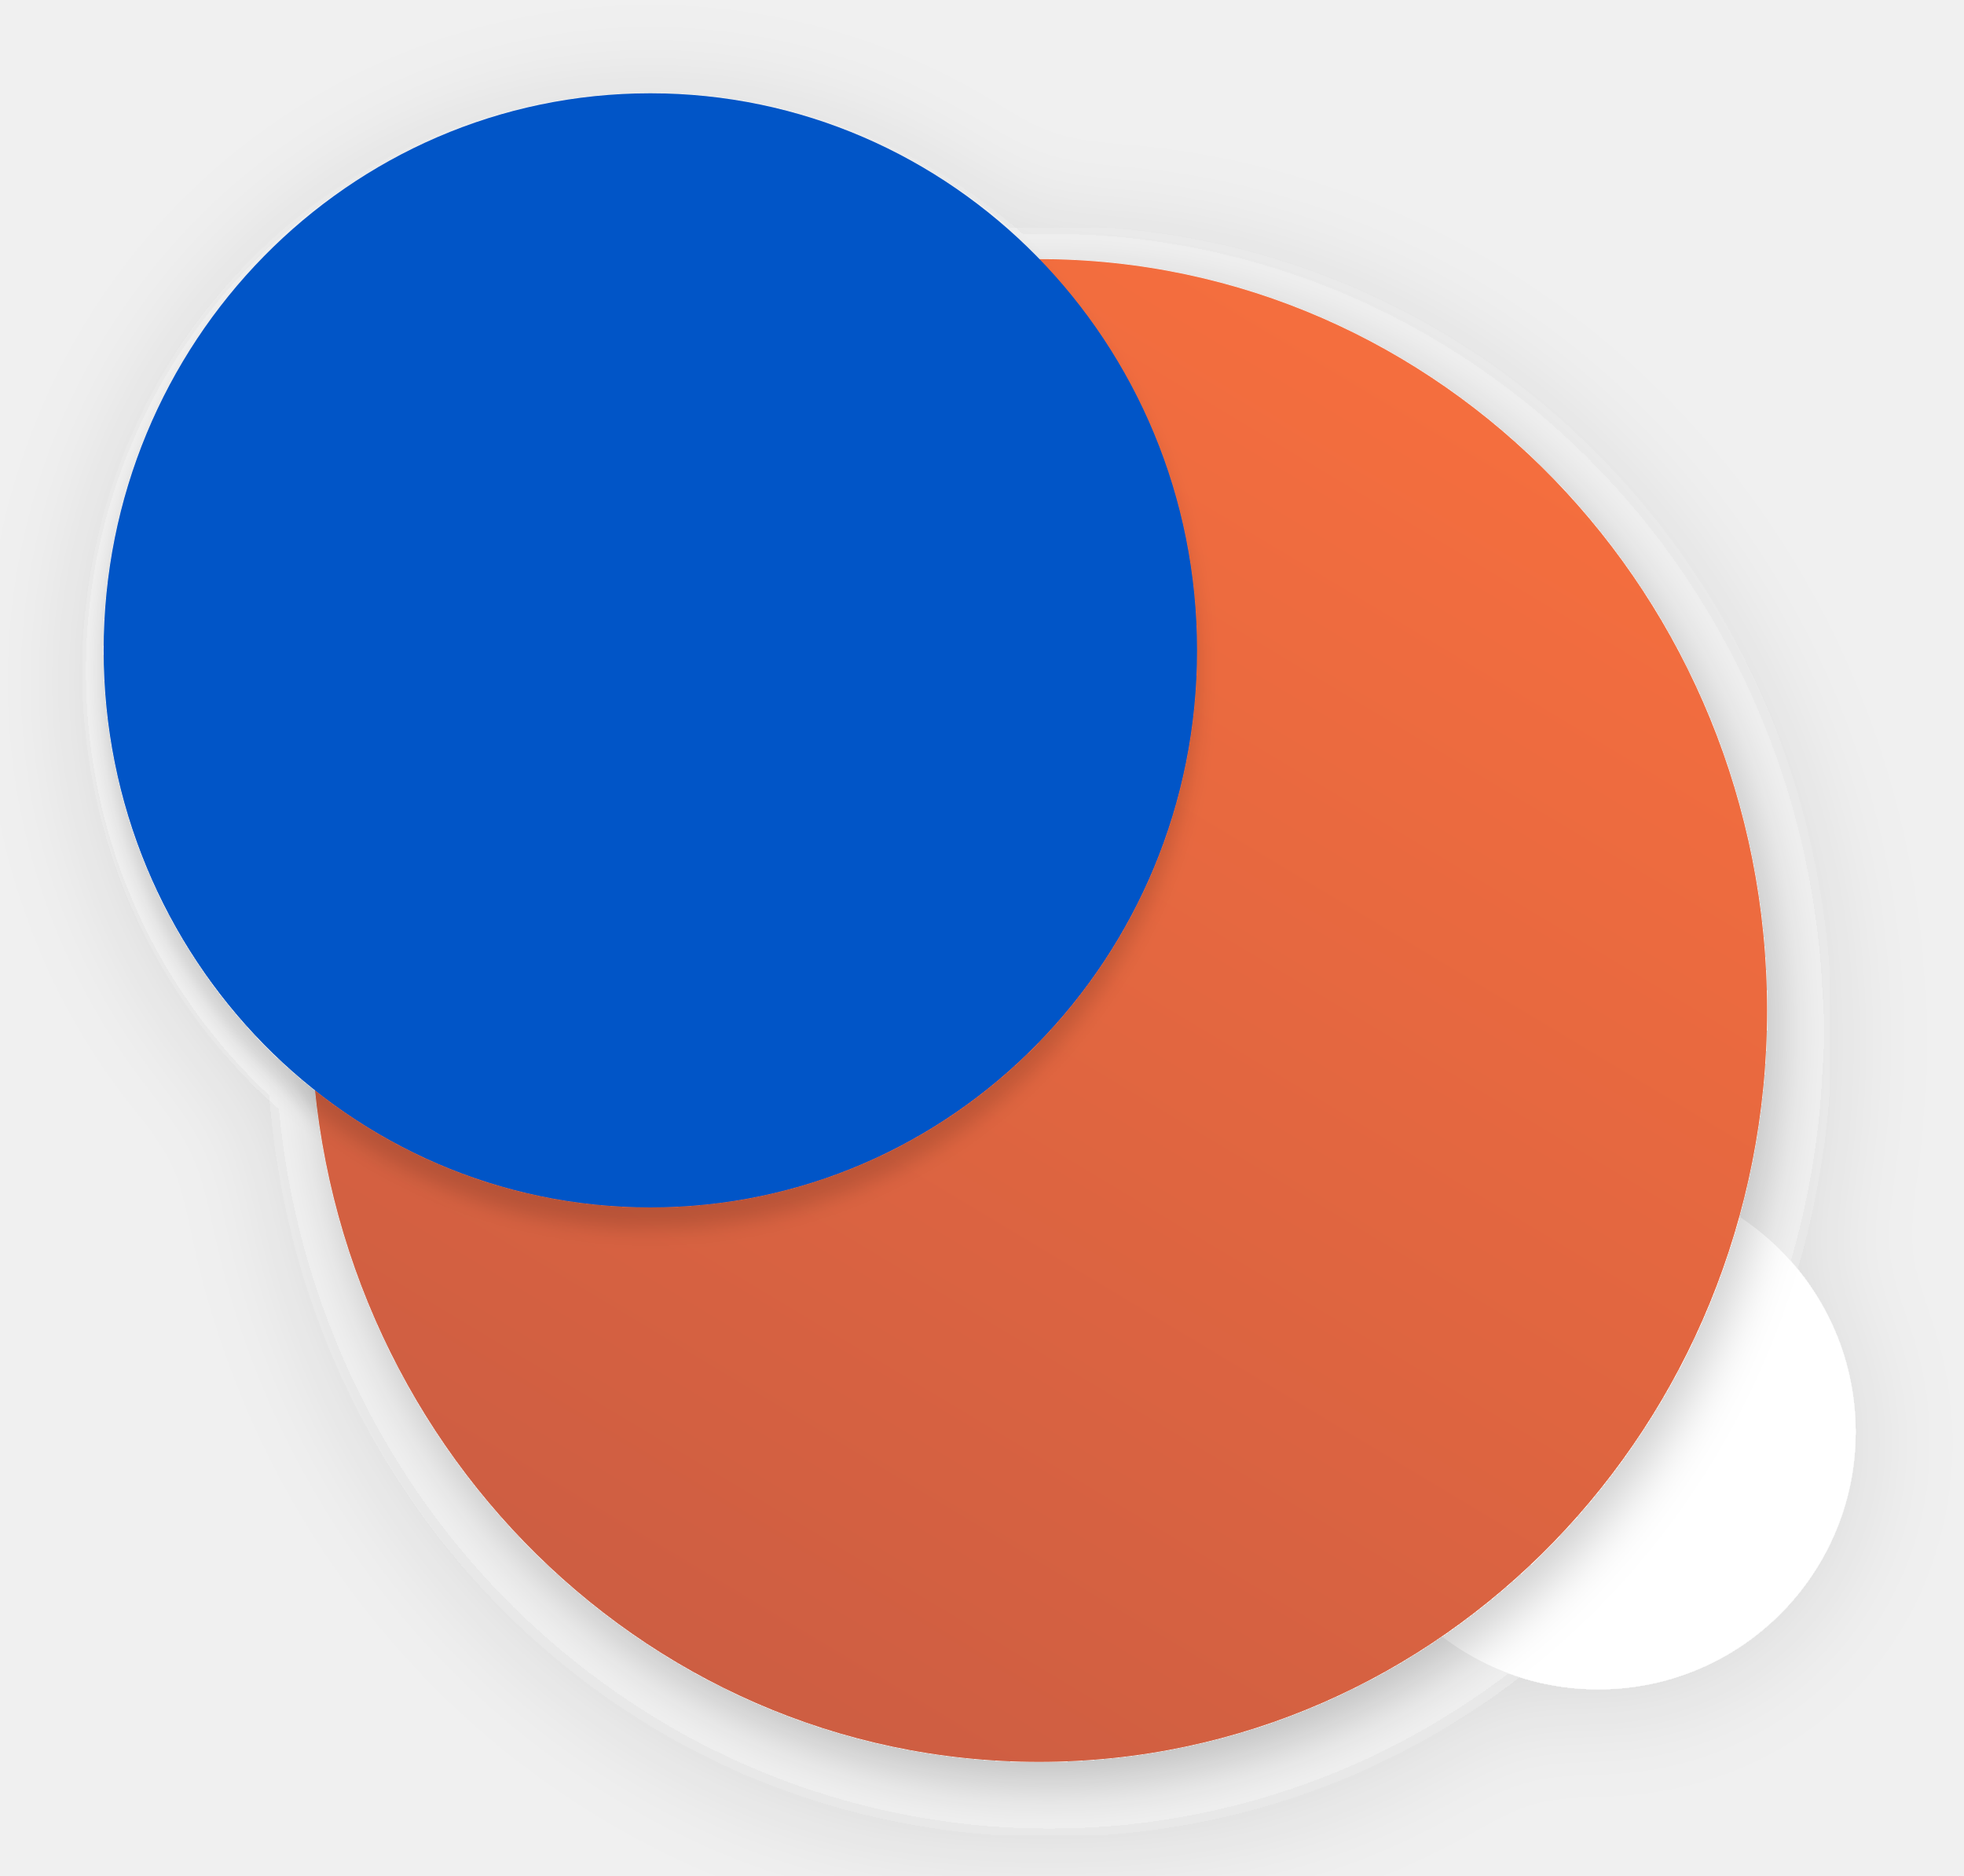
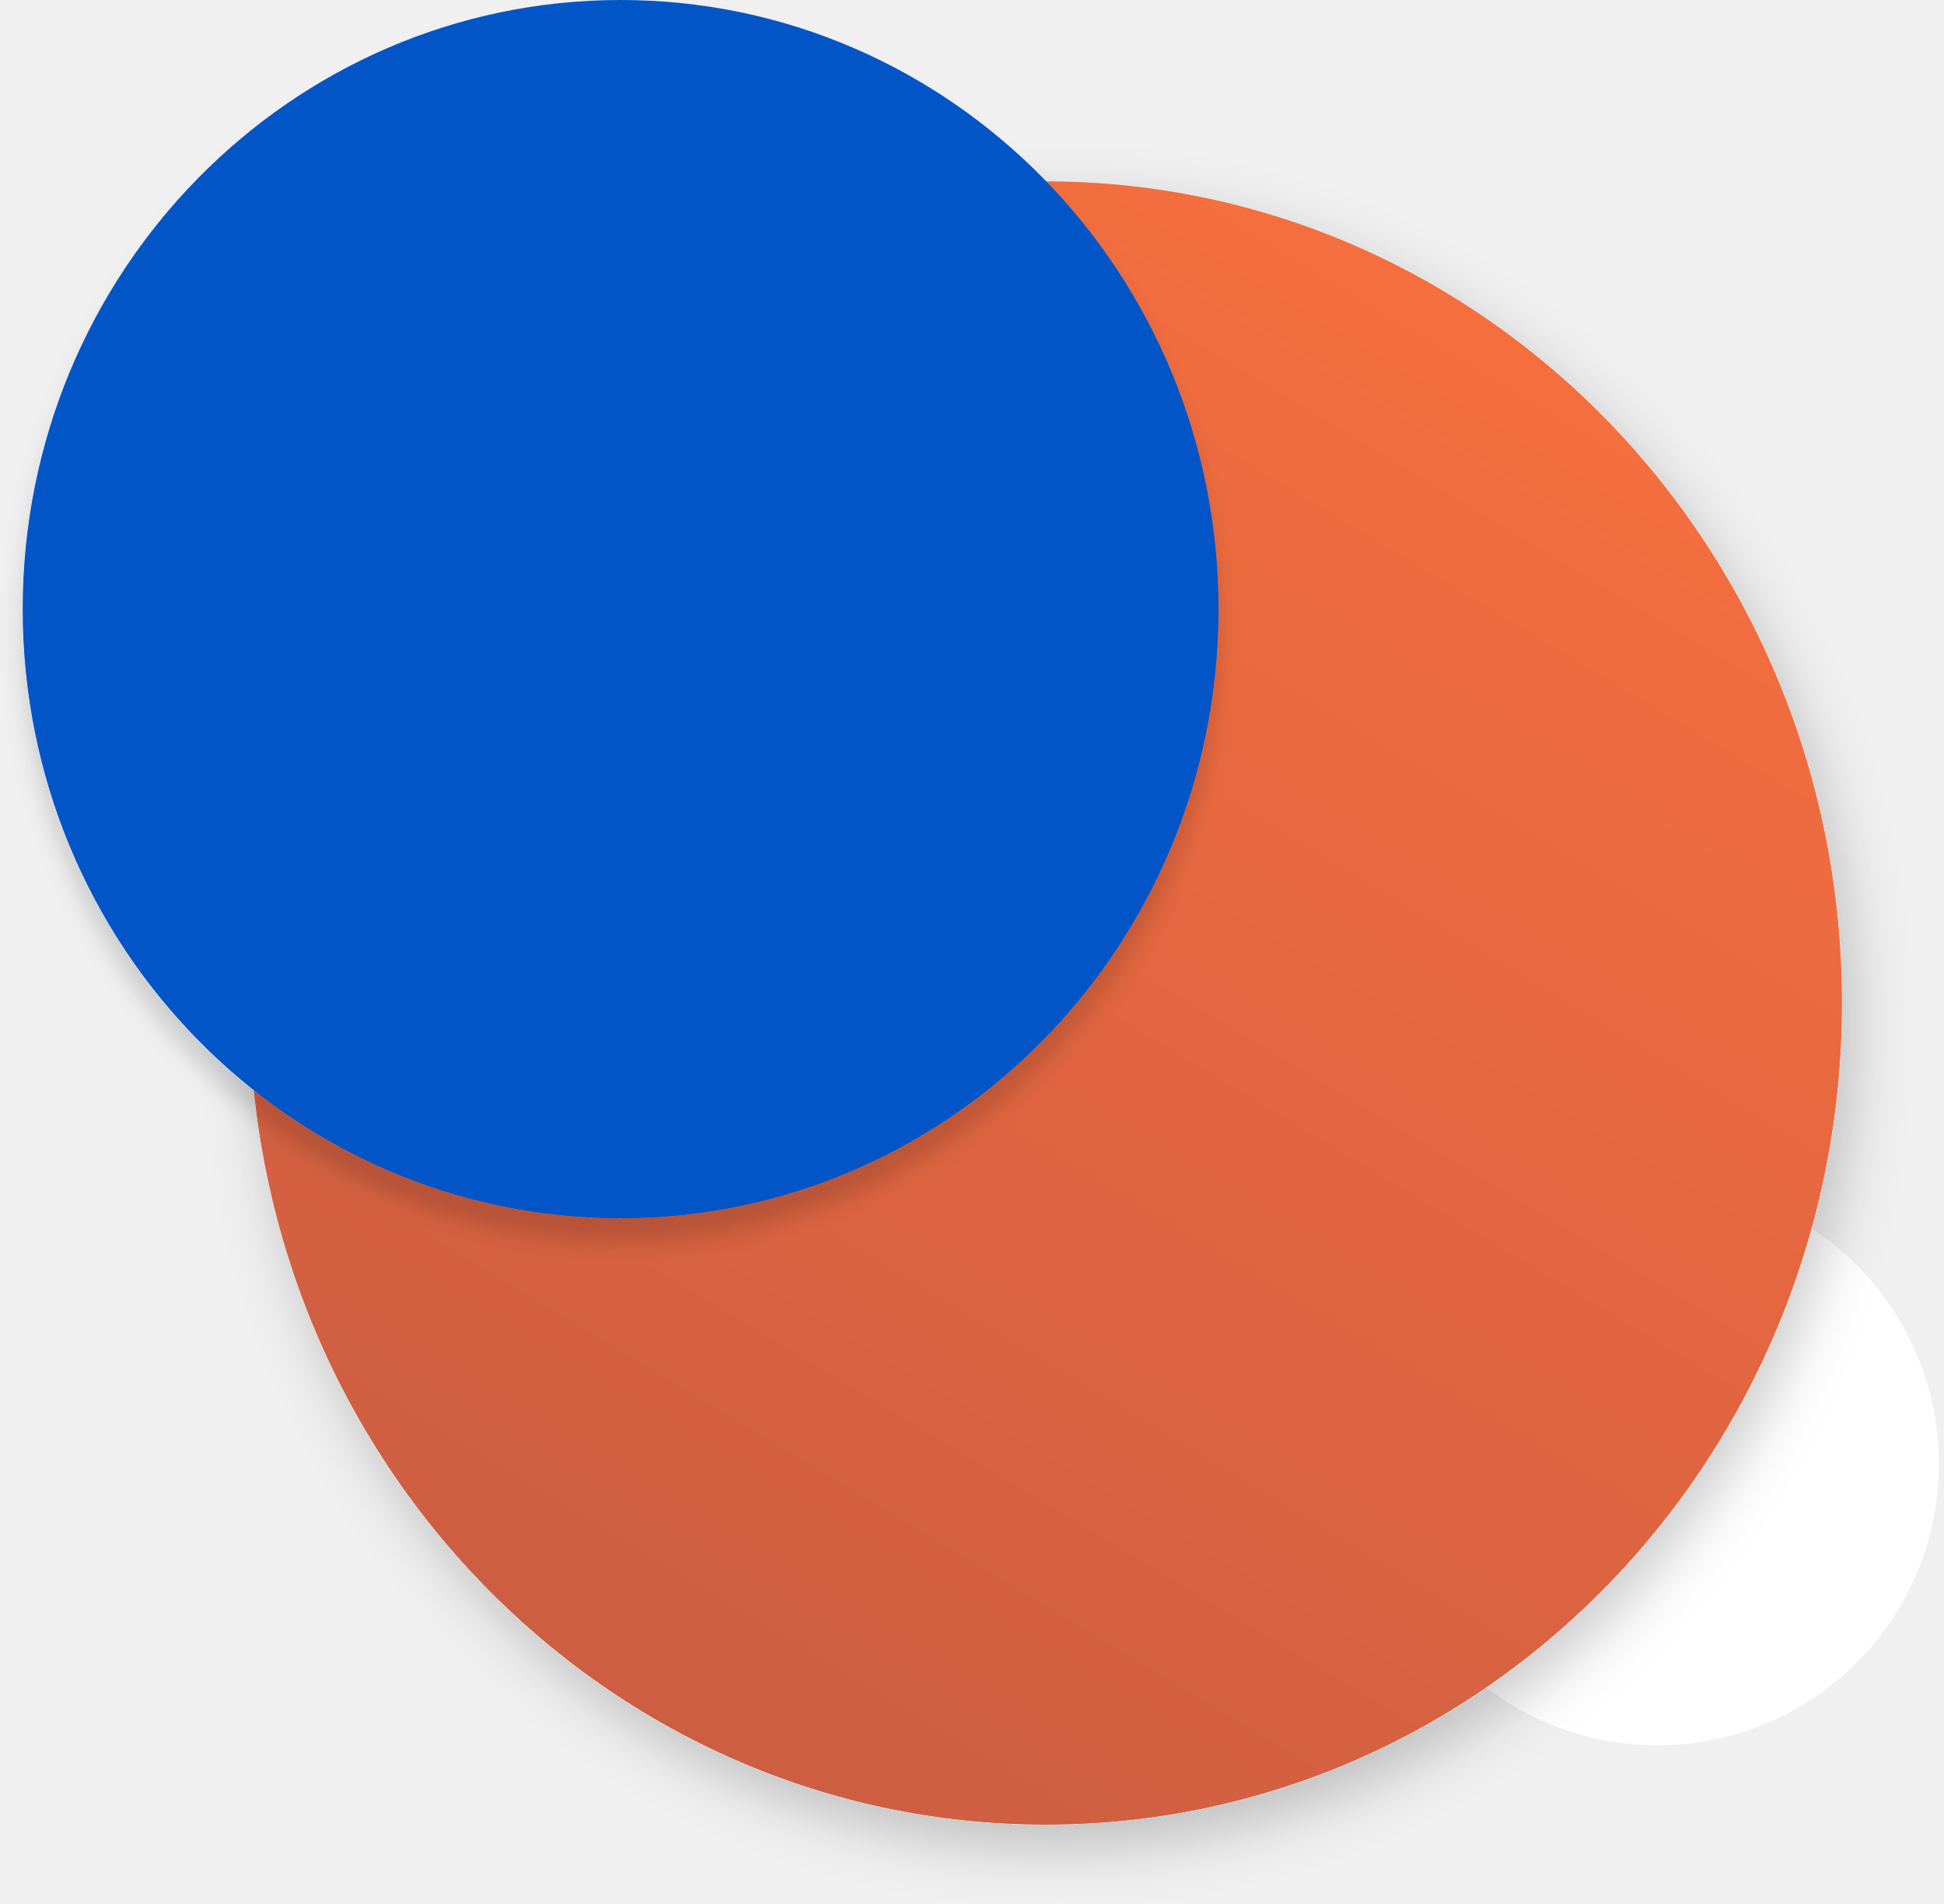
- <svg xmlns="http://www.w3.org/2000/svg" width="379" height="362" viewBox="0 0 379 362" fill="none">
-   <g filter="url(#filter0_d_839_582)">
-     <circle cx="308.421" cy="276.333" r="49.667" fill="white" />
-     <g filter="url(#filter1_d_839_582)">
-       <ellipse cx="200.5" cy="195" rx="140.5" ry="145" fill="url(#paint0_linear_839_582)" />
-     </g>
-     <g filter="url(#filter2_d_839_582)">
-       <ellipse cx="125.5" cy="125.5" rx="105.5" ry="107.5" fill="#0155C7" />
-     </g>
+ <svg xmlns="http://www.w3.org/2000/svg" width="343" height="336" viewBox="0 0 343 336" fill="none">
+   <circle cx="292.421" cy="258.333" r="49.667" fill="white" />
+   <g filter="url(#filter0_d_891_586)">
+     <ellipse cx="184.5" cy="177" rx="140.5" ry="145" fill="url(#paint0_linear_891_586)" />
+   </g>
+   <g filter="url(#filter1_d_891_586)">
+     <ellipse cx="109.5" cy="107.5" rx="105.5" ry="107.5" fill="#0155C7" />
  </g>
  <defs>
-     <filter id="filter0_d_839_582" x="0" y="0" width="378.088" height="362" filterUnits="userSpaceOnUse" color-interpolation-filters="sRGB">
-       <feFlood flood-opacity="0" result="BackgroundImageFix" />
-       <feColorMatrix in="SourceAlpha" type="matrix" values="0 0 0 0 0 0 0 0 0 0 0 0 0 0 0 0 0 0 127 0" result="hardAlpha" />
-       <feOffset dy="2" />
-       <feGaussianBlur stdDeviation="10" />
-       <feComposite in2="hardAlpha" operator="out" />
-       <feColorMatrix type="matrix" values="0 0 0 0 0 0 0 0 0 0 0 0 0 0 0 0 0 0 0.1 0" />
-       <feBlend mode="normal" in2="BackgroundImageFix" result="effect1_dropShadow_839_582" />
-       <feBlend mode="normal" in="SourceGraphic" in2="effect1_dropShadow_839_582" result="shape" />
-     </filter>
-     <filter id="filter1_d_839_582" x="52" y="44" width="301" height="310" filterUnits="userSpaceOnUse" color-interpolation-filters="sRGB">
+     <filter id="filter0_d_891_586" x="36" y="26" width="301" height="310" filterUnits="userSpaceOnUse" color-interpolation-filters="sRGB">
      <feFlood flood-opacity="0" result="BackgroundImageFix" />
      <feColorMatrix in="SourceAlpha" type="matrix" values="0 0 0 0 0 0 0 0 0 0 0 0 0 0 0 0 0 0 127 0" result="hardAlpha" />
      <feOffset dx="2" dy="4" />
      <feGaussianBlur stdDeviation="5" />
      <feComposite in2="hardAlpha" operator="out" />
      <feColorMatrix type="matrix" values="0 0 0 0 0 0 0 0 0 0 0 0 0 0 0 0 0 0 0.2 0" />
-       <feBlend mode="normal" in2="BackgroundImageFix" result="effect1_dropShadow_839_582" />
-       <feBlend mode="normal" in="SourceGraphic" in2="effect1_dropShadow_839_582" result="shape" />
+       <feBlend mode="normal" in2="BackgroundImageFix" result="effect1_dropShadow_891_586" />
+       <feBlend mode="normal" in="SourceGraphic" in2="effect1_dropShadow_891_586" result="shape" />
    </filter>
-     <filter id="filter2_d_839_582" x="16" y="18" width="219" height="223" filterUnits="userSpaceOnUse" color-interpolation-filters="sRGB">
+     <filter id="filter1_d_891_586" x="0" y="0" width="219" height="223" filterUnits="userSpaceOnUse" color-interpolation-filters="sRGB">
      <feFlood flood-opacity="0" result="BackgroundImageFix" />
      <feColorMatrix in="SourceAlpha" type="matrix" values="0 0 0 0 0 0 0 0 0 0 0 0 0 0 0 0 0 0 127 0" result="hardAlpha" />
      <feOffset dy="4" />
      <feGaussianBlur stdDeviation="2" />
      <feComposite in2="hardAlpha" operator="out" />
      <feColorMatrix type="matrix" values="0 0 0 0 0 0 0 0 0 0 0 0 0 0 0 0 0 0 0.15 0" />
-       <feBlend mode="normal" in2="BackgroundImageFix" result="effect1_dropShadow_839_582" />
-       <feBlend mode="normal" in="SourceGraphic" in2="effect1_dropShadow_839_582" result="shape" />
+       <feBlend mode="normal" in2="BackgroundImageFix" result="effect1_dropShadow_891_586" />
+       <feBlend mode="normal" in="SourceGraphic" in2="effect1_dropShadow_891_586" result="shape" />
    </filter>
-     <linearGradient id="paint0_linear_839_582" x1="295" y1="64" x2="134" y2="332.5" gradientUnits="userSpaceOnUse">
+     <linearGradient id="paint0_linear_891_586" x1="279" y1="46" x2="118" y2="314.5" gradientUnits="userSpaceOnUse">
      <stop stop-color="#F76F3E" />
      <stop offset="1" stop-color="#CC5D42" />
    </linearGradient>
  </defs>
</svg>
